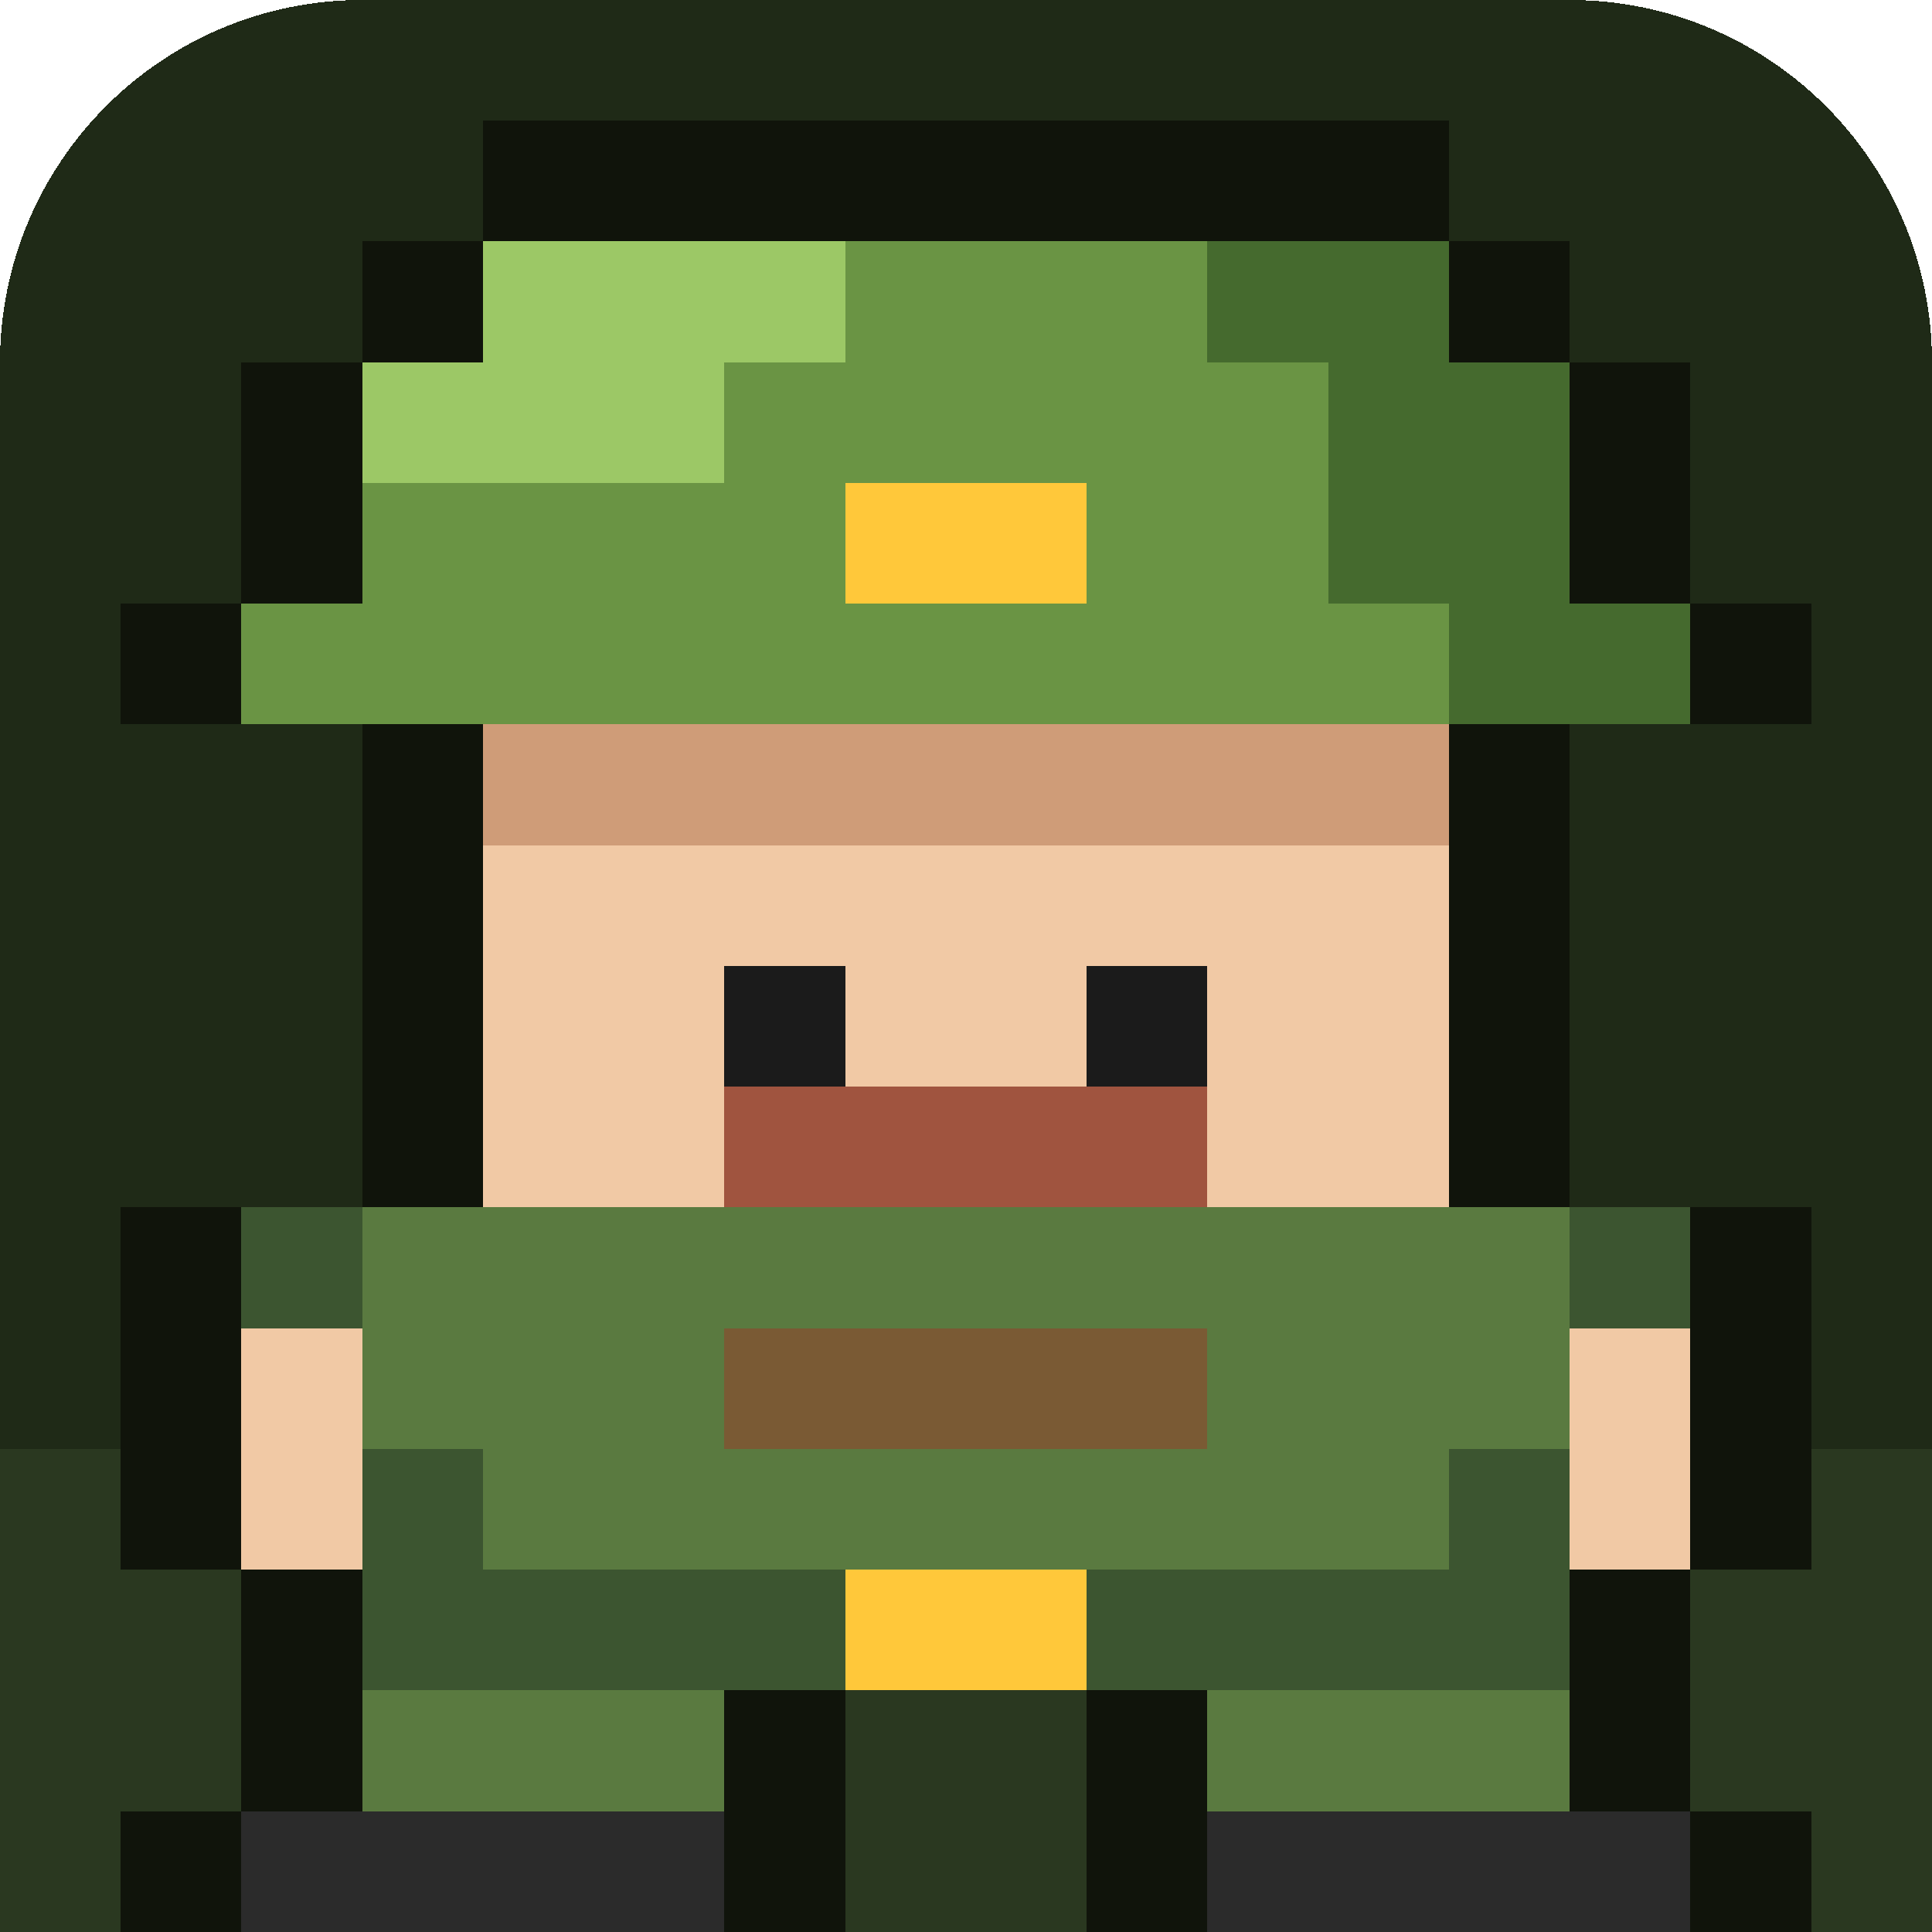
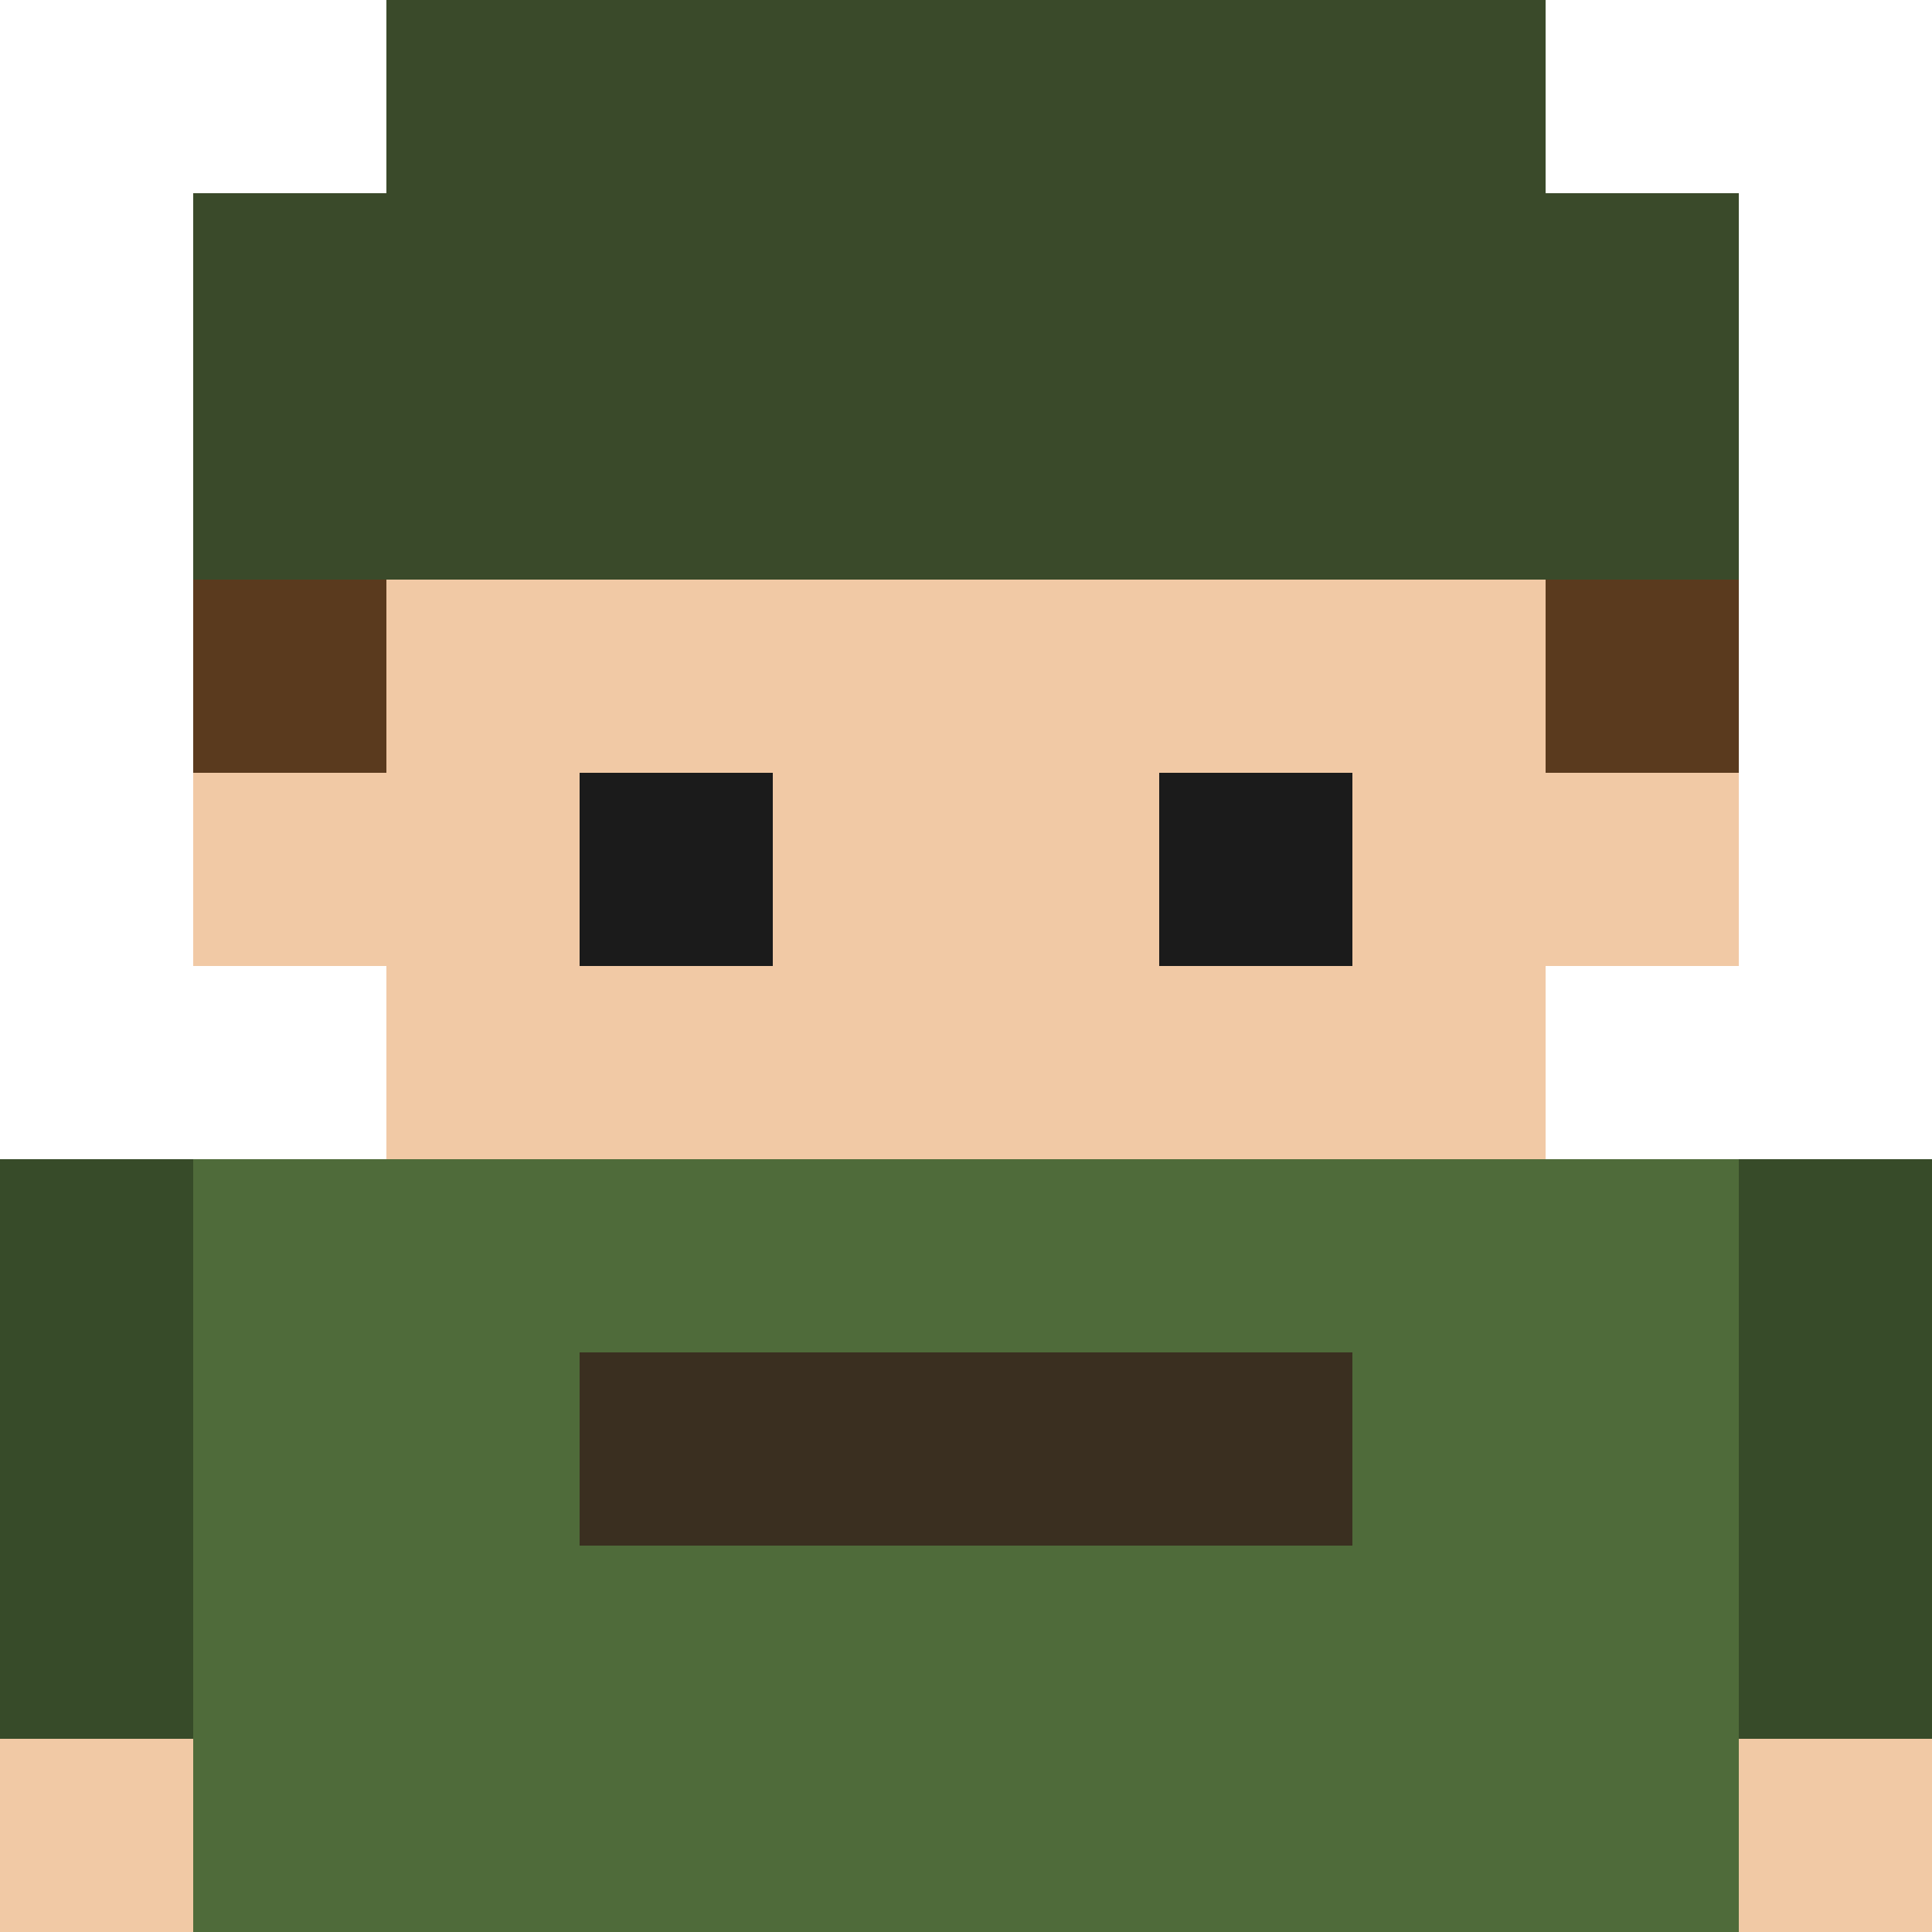
- <svg xmlns="http://www.w3.org/2000/svg" width="64" height="64" viewBox="0 0 16 16" shape-rendering="crispEdges">
-   <rect width="16" height="16" rx="3" fill="#1f2a17" />
-   <rect y="12" width="16" height="4" fill="#2a3820" />
-   <rect x="4" y="1" width="8" height="1" fill="#10140b" />
-   <rect x="3" y="2" width="1" height="1" fill="#10140b" />
-   <rect x="4" y="2" width="3" height="1" fill="#9cc866" />
-   <rect x="7" y="2" width="3" height="1" fill="#6a9444" />
-   <rect x="10" y="2" width="2" height="1" fill="#456a2e" />
-   <rect x="12" y="2" width="1" height="1" fill="#10140b" />
-   <rect x="2" y="3" width="1" height="1" fill="#10140b" />
-   <rect x="3" y="3" width="3" height="1" fill="#9cc866" />
-   <rect x="6" y="3" width="5" height="1" fill="#6a9444" />
-   <rect x="11" y="3" width="2" height="1" fill="#456a2e" />
-   <rect x="13" y="3" width="1" height="1" fill="#10140b" />
-   <rect x="2" y="4" width="1" height="1" fill="#10140b" />
-   <rect x="3" y="4" width="4" height="1" fill="#6a9444" />
-   <rect x="7" y="4" width="2" height="1" fill="#ffc83a" />
-   <rect x="9" y="4" width="2" height="1" fill="#6a9444" />
-   <rect x="11" y="4" width="2" height="1" fill="#456a2e" />
-   <rect x="13" y="4" width="1" height="1" fill="#10140b" />
-   <rect x="1" y="5" width="1" height="1" fill="#10140b" />
-   <rect x="2" y="5" width="10" height="1" fill="#6a9444" />
-   <rect x="12" y="5" width="2" height="1" fill="#456a2e" />
-   <rect x="14" y="5" width="1" height="1" fill="#10140b" />
-   <rect x="3" y="6" width="1" height="1" fill="#10140b" />
-   <rect x="4" y="6" width="8" height="1" fill="#cf9c78" />
-   <rect x="12" y="6" width="1" height="1" fill="#10140b" />
-   <rect x="3" y="7" width="1" height="1" fill="#10140b" />
-   <rect x="4" y="7" width="8" height="1" fill="#f1c9a5" />
-   <rect x="12" y="7" width="1" height="1" fill="#10140b" />
-   <rect x="3" y="8" width="1" height="1" fill="#10140b" />
-   <rect x="4" y="8" width="2" height="1" fill="#f1c9a5" />
-   <rect x="6" y="8" width="1" height="1" fill="#1b1b1b" />
-   <rect x="7" y="8" width="2" height="1" fill="#f1c9a5" />
-   <rect x="9" y="8" width="1" height="1" fill="#1b1b1b" />
-   <rect x="10" y="8" width="2" height="1" fill="#f1c9a5" />
-   <rect x="12" y="8" width="1" height="1" fill="#10140b" />
-   <rect x="3" y="9" width="1" height="1" fill="#10140b" />
-   <rect x="4" y="9" width="2" height="1" fill="#f1c9a5" />
-   <rect x="6" y="9" width="4" height="1" fill="#a0543f" />
-   <rect x="10" y="9" width="2" height="1" fill="#f1c9a5" />
-   <rect x="12" y="9" width="1" height="1" fill="#10140b" />
-   <rect x="1" y="10" width="1" height="1" fill="#10140b" />
-   <rect x="2" y="10" width="1" height="1" fill="#3c5530" />
-   <rect x="3" y="10" width="10" height="1" fill="#5a7a40" />
-   <rect x="13" y="10" width="1" height="1" fill="#3c5530" />
-   <rect x="14" y="10" width="1" height="1" fill="#10140b" />
-   <rect x="1" y="11" width="1" height="1" fill="#10140b" />
-   <rect x="2" y="11" width="1" height="1" fill="#f1c9a5" />
-   <rect x="3" y="11" width="3" height="1" fill="#5a7a40" />
-   <rect x="6" y="11" width="4" height="1" fill="#7a5a34" />
-   <rect x="10" y="11" width="3" height="1" fill="#5a7a40" />
-   <rect x="13" y="11" width="1" height="1" fill="#f1c9a5" />
-   <rect x="14" y="11" width="1" height="1" fill="#10140b" />
-   <rect x="1" y="12" width="1" height="1" fill="#10140b" />
-   <rect x="2" y="12" width="1" height="1" fill="#f1c9a5" />
-   <rect x="3" y="12" width="1" height="1" fill="#3c5530" />
-   <rect x="4" y="12" width="8" height="1" fill="#5a7a40" />
-   <rect x="12" y="12" width="1" height="1" fill="#3c5530" />
-   <rect x="13" y="12" width="1" height="1" fill="#f1c9a5" />
-   <rect x="14" y="12" width="1" height="1" fill="#10140b" />
-   <rect x="2" y="13" width="1" height="1" fill="#10140b" />
-   <rect x="3" y="13" width="4" height="1" fill="#3c5530" />
-   <rect x="7" y="13" width="2" height="1" fill="#ffc83a" />
-   <rect x="9" y="13" width="4" height="1" fill="#3c5530" />
-   <rect x="13" y="13" width="1" height="1" fill="#10140b" />
-   <rect x="2" y="14" width="1" height="1" fill="#10140b" />
-   <rect x="3" y="14" width="3" height="1" fill="#5a7a40" />
-   <rect x="6" y="14" width="1" height="1" fill="#10140b" />
-   <rect x="9" y="14" width="1" height="1" fill="#10140b" />
-   <rect x="10" y="14" width="3" height="1" fill="#5a7a40" />
-   <rect x="13" y="14" width="1" height="1" fill="#10140b" />
-   <rect x="1" y="15" width="1" height="1" fill="#10140b" />
-   <rect x="2" y="15" width="4" height="1" fill="#2b2b2b" />
-   <rect x="6" y="15" width="1" height="1" fill="#10140b" />
-   <rect x="9" y="15" width="1" height="1" fill="#10140b" />
-   <rect x="10" y="15" width="4" height="1" fill="#2b2b2b" />
-   <rect x="14" y="15" width="1" height="1" fill="#10140b" />
+ <svg xmlns="http://www.w3.org/2000/svg" width="64" height="64" viewBox="1 0 10 10" shape-rendering="crispEdges">
+   <rect x="3" y="0" width="6" height="1" fill="#3a4a2a" />
+   <rect x="2" y="1" width="8" height="1" fill="#3a4a2a" />
+   <rect x="2" y="2" width="8" height="1" fill="#3a4a2a" />
+   <rect x="2" y="3" width="1" height="1" fill="#5a3a1e" />
+   <rect x="3" y="3" width="6" height="1" fill="#f1c9a5" />
+   <rect x="9" y="3" width="1" height="1" fill="#5a3a1e" />
+   <rect x="2" y="4" width="2" height="1" fill="#f1c9a5" />
+   <rect x="4" y="4" width="1" height="1" fill="#1b1b1b" />
+   <rect x="5" y="4" width="2" height="1" fill="#f1c9a5" />
+   <rect x="7" y="4" width="1" height="1" fill="#1b1b1b" />
+   <rect x="8" y="4" width="2" height="1" fill="#f1c9a5" />
+   <rect x="3" y="5" width="6" height="1" fill="#f1c9a5" />
+   <rect x="1" y="6" width="1" height="1" fill="#374b29" />
+   <rect x="2" y="6" width="8" height="1" fill="#4f6b3a" />
+   <rect x="10" y="6" width="1" height="1" fill="#374b29" />
+   <rect x="1" y="7" width="1" height="1" fill="#374b29" />
+   <rect x="2" y="7" width="2" height="1" fill="#4f6b3a" />
+   <rect x="4" y="7" width="4" height="1" fill="#3a2f20" />
+   <rect x="8" y="7" width="2" height="1" fill="#4f6b3a" />
+   <rect x="10" y="7" width="1" height="1" fill="#374b29" />
+   <rect x="1" y="8" width="1" height="1" fill="#374b29" />
+   <rect x="2" y="8" width="8" height="1" fill="#4f6b3a" />
+   <rect x="10" y="8" width="1" height="1" fill="#374b29" />
+   <rect x="1" y="9" width="1" height="1" fill="#f1c9a5" />
+   <rect x="2" y="9" width="8" height="1" fill="#4f6b3a" />
+   <rect x="10" y="9" width="1" height="1" fill="#f1c9a5" />
</svg>
